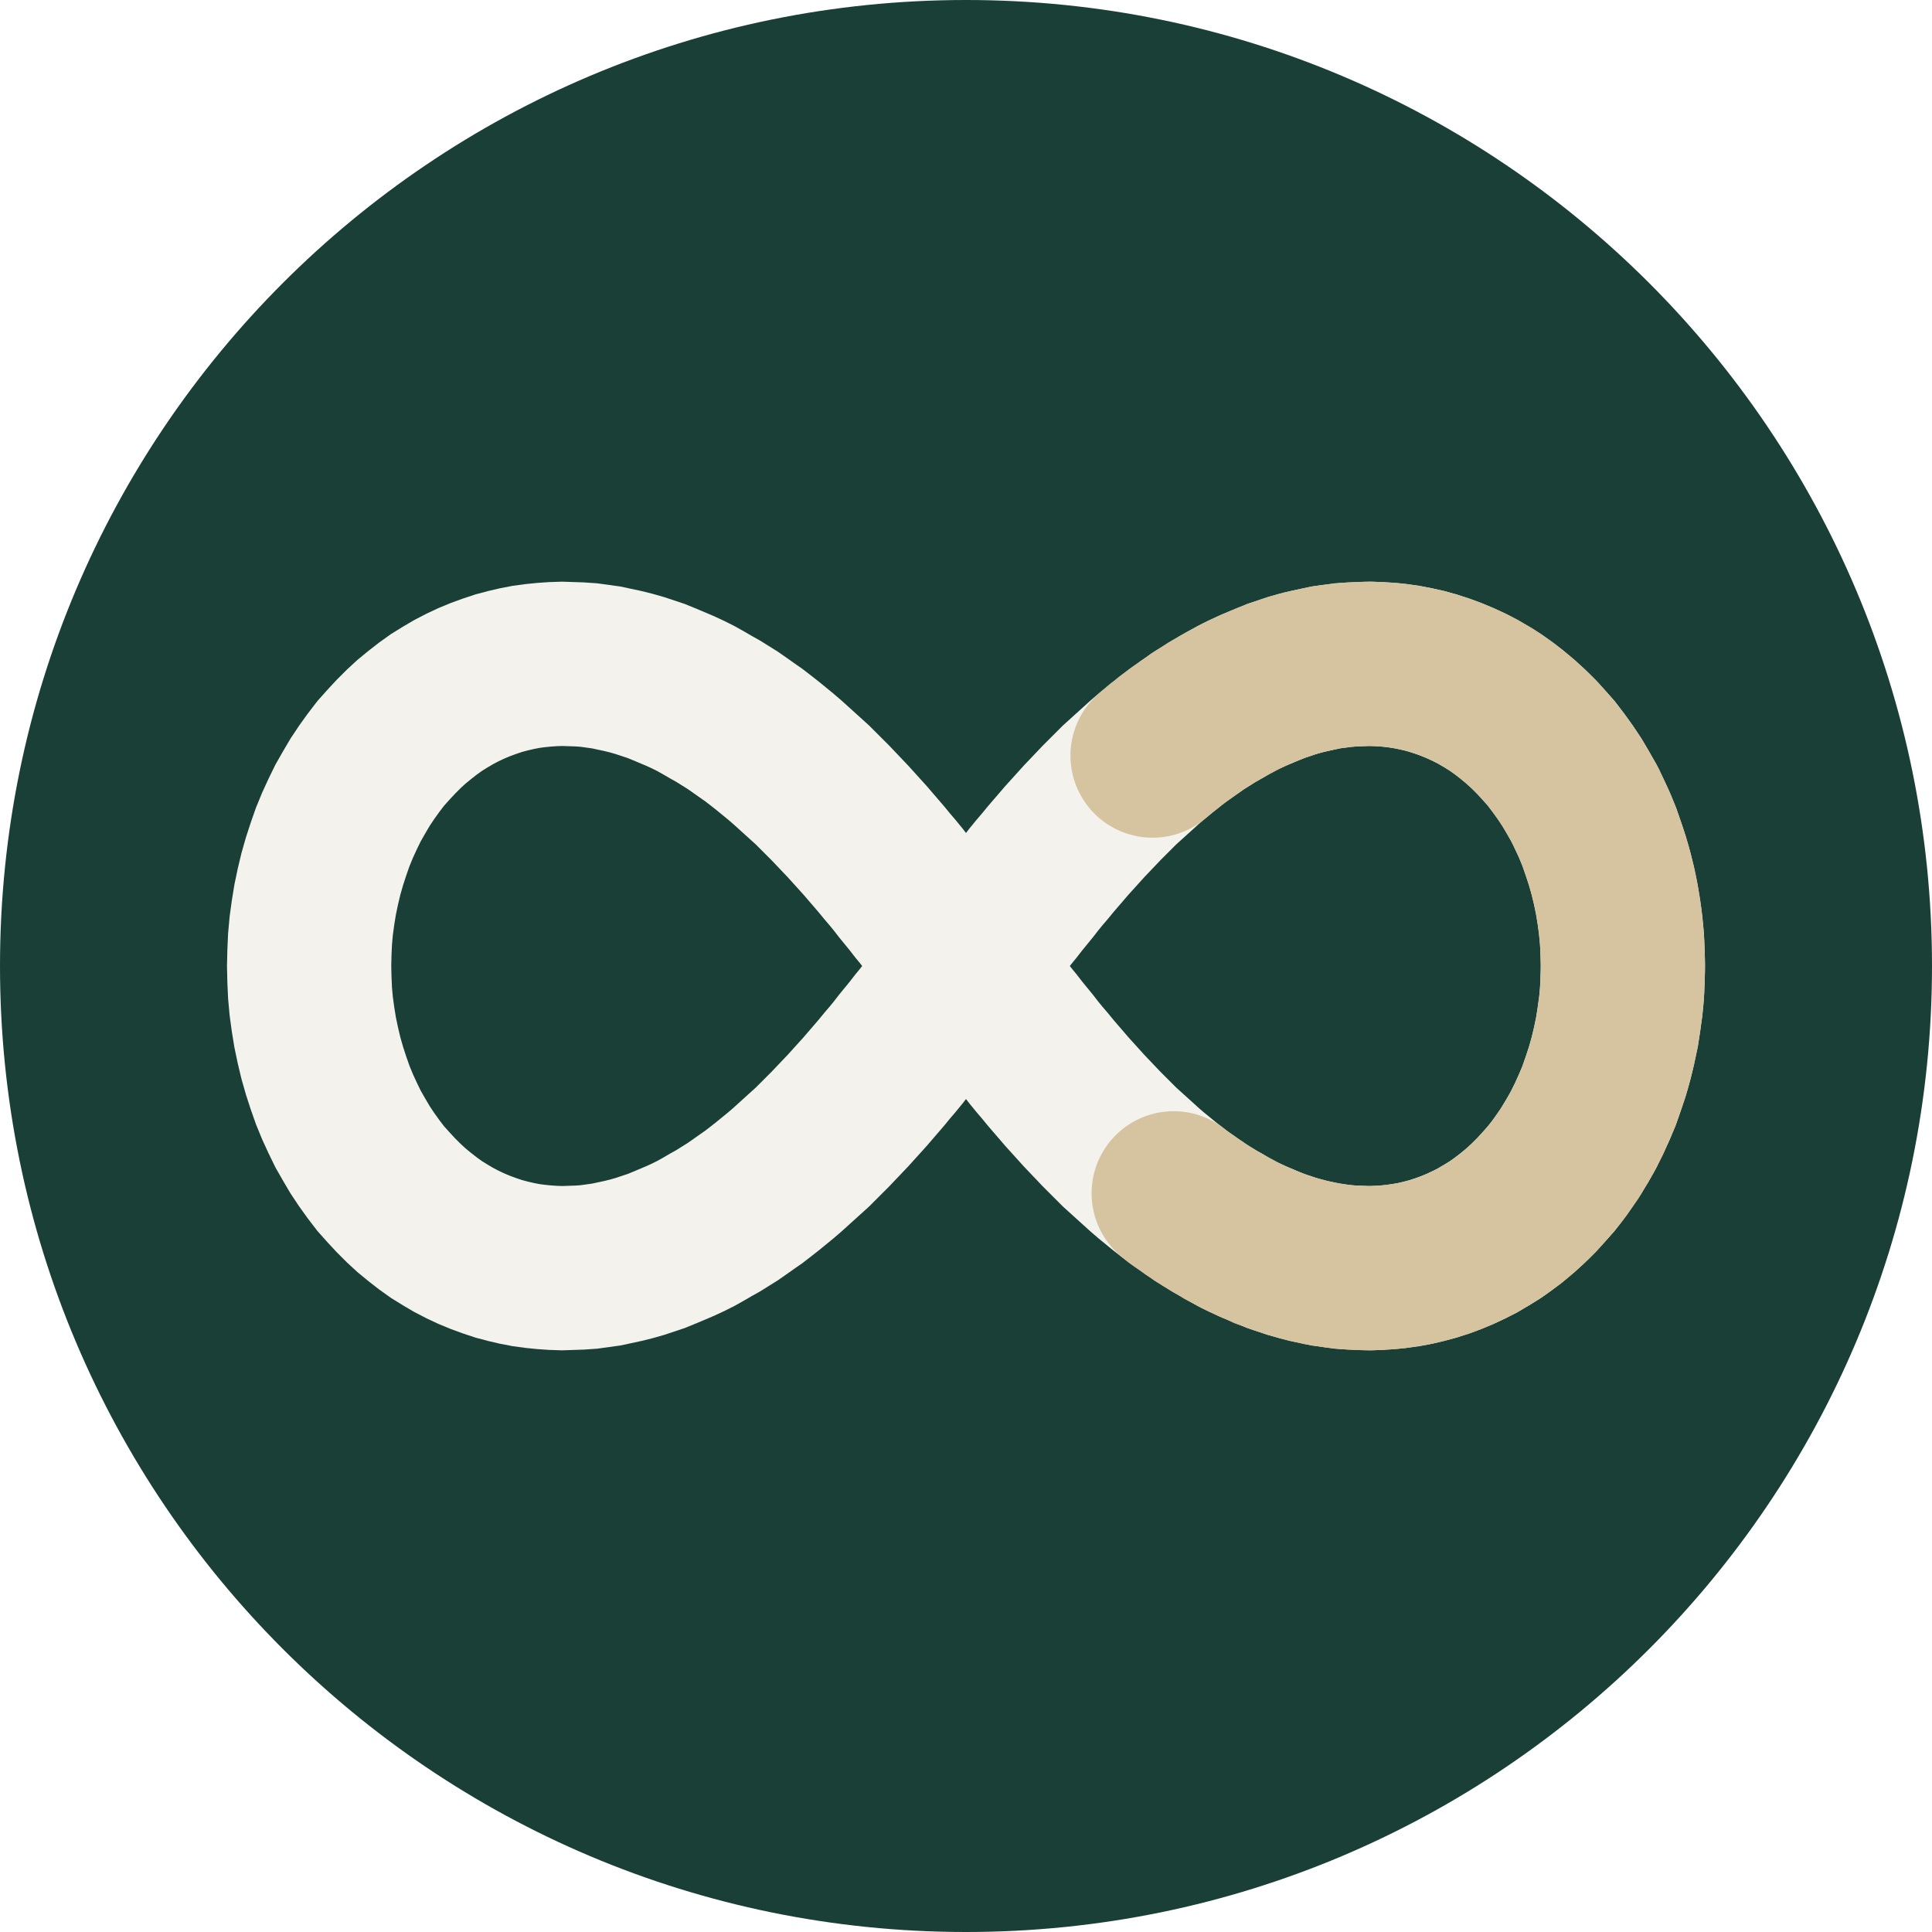
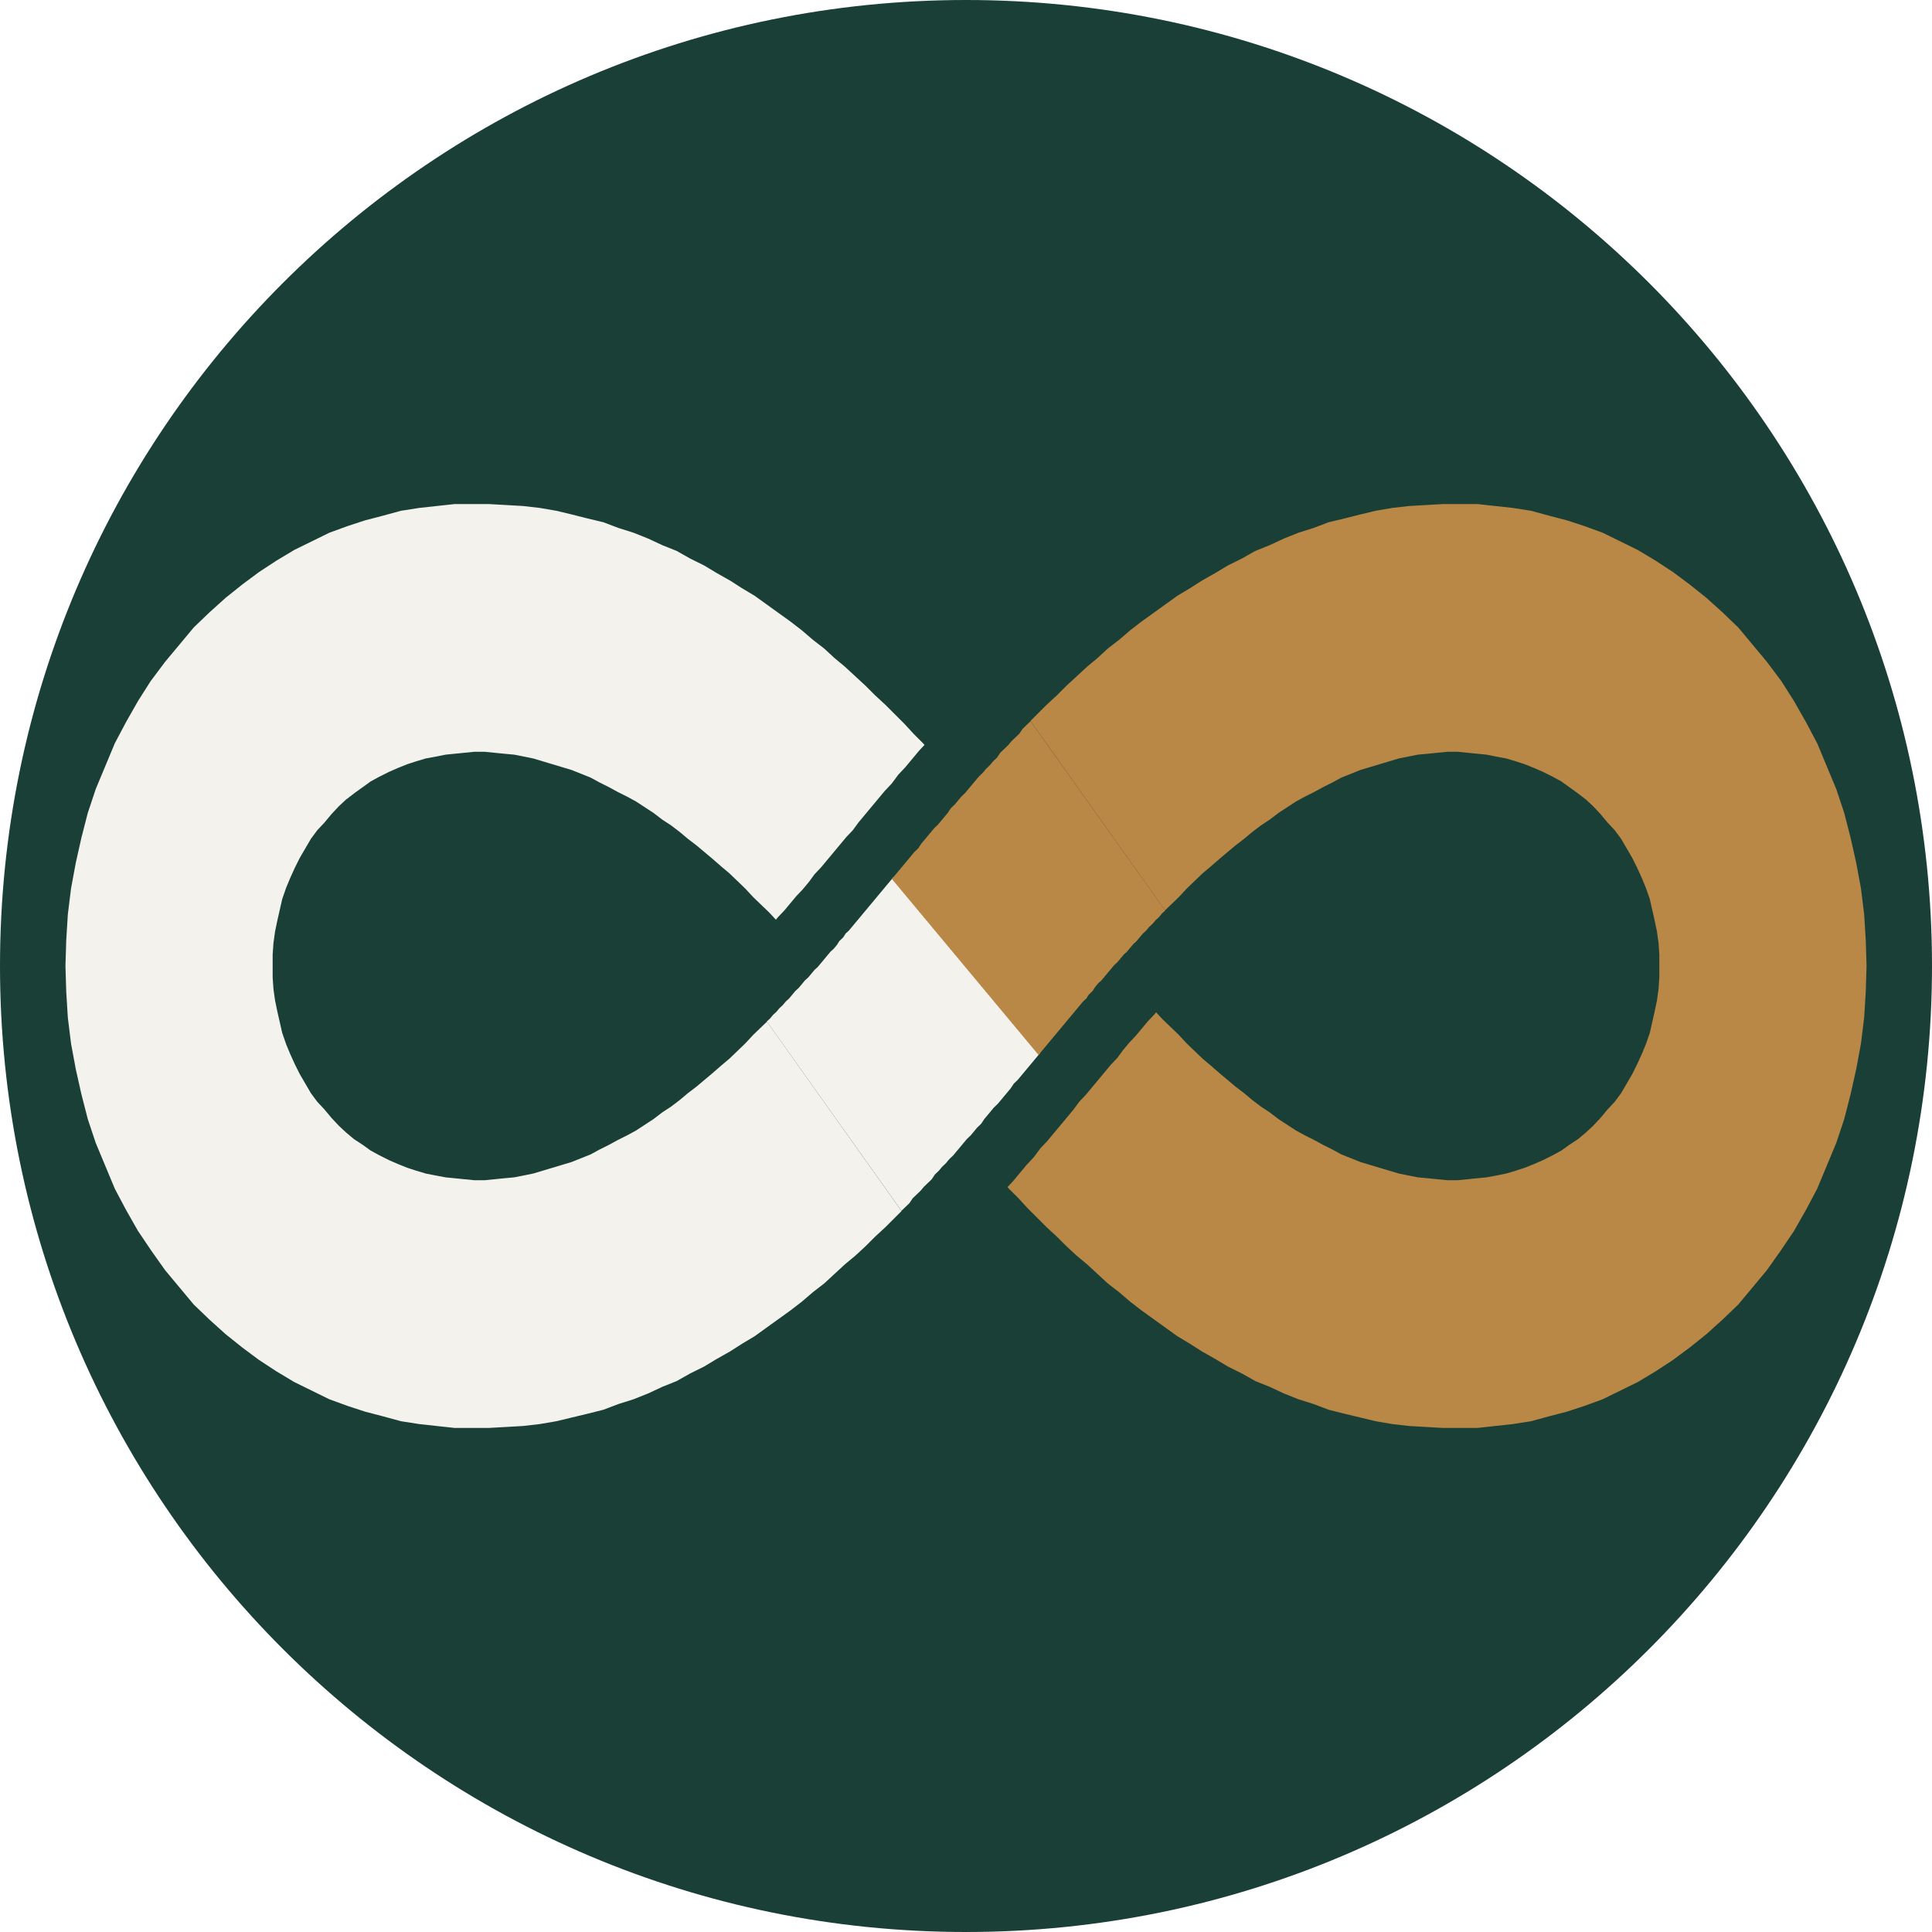
- <svg xmlns="http://www.w3.org/2000/svg" width="64" height="64" viewBox="0 0 64 64">
-   <circle cx="32.0" cy="32.0" r="32.0" fill="#193f37" />
-   <path d="M53.76,32.00 L53.75,32.44 L53.73,32.89 L53.69,33.33 L53.63,33.77 L53.56,34.20 L53.47,34.63 L53.37,35.05 L53.25,35.47 L53.12,35.87 L52.98,36.27 L52.82,36.66 L52.65,37.03 L52.47,37.40 L52.27,37.75 L52.07,38.09 L51.85,38.42 L51.62,38.74 L51.39,39.04 L51.14,39.32 L50.89,39.59 L50.63,39.85 L50.37,40.09 L50.09,40.32 L49.82,40.53 L49.54,40.73 L49.25,40.91 L48.96,41.08 L48.67,41.23 L48.37,41.37 L48.08,41.49 L47.78,41.60 L47.48,41.70 L47.18,41.78 L46.88,41.85 L46.57,41.91 L46.27,41.95 L45.97,41.98 L45.68,42.00 L45.38,42.01 L45.08,42.00 L44.79,41.99 L44.50,41.97 L44.21,41.93 L43.92,41.89 L43.64,41.83 L43.36,41.77 L43.08,41.70 L42.80,41.62 L42.53,41.53 L42.26,41.44 L41.99,41.33 L41.73,41.22 L41.47,41.11 L41.21,40.99 L40.95,40.86 L40.70,40.72 L40.46,40.58 L40.21,40.44 L39.97,40.29 L39.73,40.14 L39.50,39.98 L39.26,39.81 L39.03,39.65 L38.81,39.48 L38.58,39.30 L38.36,39.12 L38.14,38.94 L37.93,38.76 L37.72,38.57 L37.51,38.38 L37.30,38.19 L37.09,38.00 L36.89,37.80 L36.69,37.60 L36.49,37.40 L36.30,37.20 L36.10,36.99 L35.91,36.79 L35.72,36.58 L35.53,36.37 L35.34,36.16 L35.16,35.95 L34.97,35.73 L34.79,35.52 L34.61,35.30 L34.43,35.09 L34.25,34.87 L34.08,34.65 L33.90,34.43 L33.72,34.21 L33.55,33.99 L33.37,33.77 L33.20,33.55 L33.03,33.33 L32.86,33.11 L32.68,32.89 L32.51,32.67 L32.34,32.44 L32.17,32.22 L32.00,32.00 L31.83,31.78 L31.66,31.56 L31.49,31.33 L31.32,31.11 L31.14,30.89 L30.97,30.67 L30.80,30.45 L30.63,30.23 L30.45,30.01 L30.28,29.79 L30.10,29.57 L29.92,29.35 L29.75,29.13 L29.57,28.91 L29.39,28.70 L29.21,28.48 L29.03,28.27 L28.84,28.05 L28.66,27.84 L28.47,27.63 L28.28,27.42 L28.09,27.21 L27.90,27.01 L27.70,26.80 L27.51,26.60 L27.31,26.40 L27.11,26.20 L26.91,26.00 L26.70,25.81 L26.49,25.62 L26.28,25.43 L26.07,25.24 L25.86,25.06 L25.64,24.88 L25.42,24.70 L25.19,24.52 L24.97,24.35 L24.74,24.19 L24.50,24.02 L24.27,23.86 L24.03,23.71 L23.79,23.56 L23.54,23.42 L23.30,23.28 L23.05,23.14 L22.79,23.01 L22.53,22.89 L22.27,22.78 L22.01,22.67 L21.74,22.56 L21.47,22.47 L21.20,22.38 L20.92,22.30 L20.64,22.23 L20.36,22.17 L20.08,22.11 L19.79,22.07 L19.50,22.03 L19.21,22.01 L18.92,22.00 L18.62,21.99 L18.32,22.00 L18.03,22.02 L17.73,22.05 L17.43,22.09 L17.12,22.15 L16.82,22.22 L16.52,22.30 L16.22,22.40 L15.92,22.51 L15.63,22.63 L15.33,22.77 L15.04,22.92 L14.75,23.09 L14.46,23.27 L14.18,23.47 L13.91,23.68 L13.63,23.91 L13.37,24.15 L13.11,24.41 L12.86,24.68 L12.61,24.96 L12.38,25.26 L12.15,25.58 L11.93,25.91 L11.73,26.25 L11.53,26.60 L11.35,26.97 L11.18,27.34 L11.02,27.73 L10.88,28.13 L10.75,28.53 L10.63,28.95 L10.53,29.37 L10.44,29.80 L10.37,30.23 L10.31,30.67 L10.27,31.11 L10.25,31.56 L10.24,32.00 L10.25,32.44 L10.27,32.89 L10.31,33.33 L10.37,33.77 L10.44,34.20 L10.53,34.63 L10.63,35.05 L10.75,35.47 L10.88,35.87 L11.02,36.27 L11.18,36.66 L11.35,37.03 L11.53,37.40 L11.73,37.75 L11.93,38.09 L12.15,38.42 L12.38,38.74 L12.61,39.04 L12.86,39.32 L13.11,39.59 L13.37,39.85 L13.63,40.09 L13.91,40.32 L14.18,40.53 L14.46,40.73 L14.75,40.91 L15.04,41.08 L15.33,41.23 L15.63,41.37 L15.92,41.49 L16.22,41.60 L16.52,41.70 L16.82,41.78 L17.12,41.85 L17.43,41.91 L17.73,41.95 L18.03,41.98 L18.32,42.00 L18.62,42.01 L18.92,42.00 L19.21,41.99 L19.50,41.97 L19.79,41.93 L20.08,41.89 L20.36,41.83 L20.64,41.77 L20.92,41.70 L21.20,41.62 L21.47,41.53 L21.74,41.44 L22.01,41.33 L22.27,41.22 L22.53,41.11 L22.79,40.99 L23.05,40.86 L23.30,40.72 L23.54,40.58 L23.79,40.44 L24.03,40.29 L24.27,40.14 L24.50,39.98 L24.74,39.81 L24.97,39.65 L25.19,39.48 L25.42,39.30 L25.64,39.12 L25.86,38.94 L26.07,38.76 L26.28,38.57 L26.49,38.38 L26.70,38.19 L26.91,38.00 L27.11,37.80 L27.31,37.60 L27.51,37.40 L27.70,37.20 L27.90,36.99 L28.09,36.79 L28.28,36.58 L28.47,36.37 L28.66,36.16 L28.84,35.95 L29.03,35.73 L29.21,35.52 L29.39,35.30 L29.57,35.09 L29.75,34.87 L29.92,34.65 L30.10,34.43 L30.28,34.21 L30.45,33.99 L30.63,33.77 L30.80,33.55 L30.97,33.33 L31.14,33.11 L31.32,32.89 L31.49,32.67 L31.66,32.44 L31.83,32.22 L32.00,32.00 L32.17,31.78 L32.34,31.56 L32.51,31.33 L32.68,31.11 L32.86,30.89 L33.03,30.67 L33.20,30.45 L33.37,30.23 L33.55,30.01 L33.72,29.79 L33.90,29.57 L34.08,29.35 L34.25,29.13 L34.43,28.91 L34.61,28.70 L34.79,28.48 L34.97,28.27 L35.16,28.05 L35.34,27.84 L35.53,27.63 L35.72,27.42 L35.91,27.21 L36.10,27.01 L36.30,26.80 L36.49,26.60 L36.69,26.40 L36.89,26.20 L37.09,26.00 L37.30,25.81 L37.51,25.62 L37.72,25.43 L37.93,25.24 L38.14,25.06 L38.36,24.88 L38.58,24.70 L38.81,24.52 L39.03,24.35 L39.26,24.19 L39.50,24.02 L39.73,23.86 L39.97,23.71 L40.21,23.56 L40.46,23.42 L40.70,23.28 L40.95,23.14 L41.21,23.01 L41.47,22.89 L41.73,22.78 L41.99,22.67 L42.26,22.56 L42.53,22.47 L42.80,22.38 L43.08,22.30 L43.36,22.23 L43.64,22.17 L43.92,22.11 L44.21,22.07 L44.50,22.03 L44.79,22.01 L45.08,22.00 L45.38,21.99 L45.68,22.00 L45.97,22.02 L46.27,22.05 L46.57,22.09 L46.88,22.15 L47.18,22.22 L47.48,22.30 L47.78,22.40 L48.08,22.51 L48.37,22.63 L48.67,22.77 L48.96,22.92 L49.25,23.09 L49.54,23.27 L49.82,23.47 L50.09,23.68 L50.37,23.91 L50.63,24.15 L50.89,24.41 L51.14,24.68 L51.39,24.96 L51.62,25.26 L51.85,25.58 L52.07,25.91 L52.27,26.25 L52.47,26.60 L52.65,26.97 L52.82,27.34 L52.98,27.73 L53.12,28.13 L53.25,28.53 L53.37,28.95 L53.47,29.37 L53.56,29.80 L53.63,30.23 L53.69,30.67 L53.73,31.11 L53.75,31.56 L53.76,32.00 Z" fill="none" stroke="#f4f2ed" stroke-width="5.44" stroke-linecap="round" />
-   <path d="M38.18,25.03 L38.32,24.91 L38.46,24.79 L38.61,24.68 L38.75,24.56 L38.90,24.45 L39.05,24.34 L39.20,24.23 L39.35,24.12 L39.50,24.02 L39.65,23.91 L39.81,23.81 L39.97,23.71 L40.12,23.61 L40.28,23.52 L40.44,23.42 L40.60,23.33 L40.77,23.24 L40.93,23.16 L41.09,23.07 L41.26,22.99 L41.43,22.91 L41.60,22.83 L41.77,22.76 L41.94,22.69 L42.12,22.62 L42.29,22.55 L42.47,22.49 L42.64,22.43 L42.82,22.37 L43.00,22.32 L43.18,22.27 L43.37,22.23 L43.55,22.19 L43.73,22.15 L43.92,22.11 L44.11,22.08 L44.30,22.06 L44.48,22.04 L44.67,22.02 L44.87,22.01 L45.06,22.00 L45.25,21.99 L45.44,21.99 L45.64,22.00 L45.83,22.01 L46.03,22.02 L46.22,22.04 L46.42,22.07 L46.61,22.10 L46.81,22.14 L47.01,22.18 L47.20,22.22 L47.40,22.28 L47.59,22.34 L47.79,22.40 L47.98,22.47 L48.18,22.55 L48.37,22.63 L48.57,22.72 L48.76,22.81 L48.95,22.91 L49.14,23.02 L49.33,23.13 L49.51,23.25 L49.70,23.38 L49.88,23.51 L50.06,23.65 L50.24,23.80 L50.41,23.95 L50.59,24.11 L50.76,24.27 L50.93,24.44 L51.09,24.62 L51.25,24.80 L51.41,24.99 L51.56,25.19 L51.71,25.39 L51.86,25.60 L52.00,25.81 L52.14,26.03 L52.27,26.25 L52.40,26.48 L52.53,26.71 L52.64,26.95 L52.76,27.20 L52.87,27.45 L52.97,27.70 L53.06,27.96 L53.15,28.22 L53.24,28.49 L53.32,28.76 L53.39,29.03 L53.46,29.30 L53.52,29.58 L53.57,29.86 L53.62,30.15 L53.66,30.43 L53.69,30.72 L53.72,31.00 L53.74,31.29 L53.75,31.58 L53.76,31.87 L53.76,32.16 L53.75,32.45 L53.74,32.74 L53.72,33.03 L53.69,33.32 L53.65,33.60 L53.61,33.89 L53.57,34.17 L53.51,34.45 L53.45,34.73 L53.38,35.01 L53.31,35.28 L53.23,35.55 L53.14,35.81 L53.05,36.07 L52.96,36.33 L52.85,36.58 L52.74,36.83 L52.63,37.08 L52.51,37.31 L52.39,37.55 L52.26,37.78 L52.12,38.00 L51.99,38.22 L51.84,38.43 L51.70,38.64 L51.55,38.84 L51.39,39.03 L51.23,39.22 L51.07,39.40 L50.91,39.58 L50.74,39.75 L50.57,39.91 L50.39,40.07 L50.22,40.22 L50.04,40.37 L49.86,40.50 L49.67,40.64 L49.49,40.76 L49.30,40.88 L49.11,40.99 L48.93,41.10 L48.73,41.20 L48.54,41.29 L48.35,41.38 L48.16,41.46 L47.96,41.54 L47.77,41.61 L47.57,41.67 L47.37,41.73 L47.18,41.78 L46.98,41.83 L46.79,41.87 L46.59,41.90 L46.39,41.93 L46.20,41.96 L46.00,41.98 L45.81,41.99 L45.61,42.00 L45.42,42.01 L45.23,42.01 L45.03,42.00 L44.84,41.99 L44.65,41.98 L44.46,41.96 L44.27,41.94 L44.08,41.91 L43.90,41.88 L43.71,41.85 L43.53,41.81 L43.34,41.77 L43.16,41.72 L42.98,41.67 L42.80,41.62 L42.62,41.56 L42.44,41.50 L42.27,41.44 L42.09,41.37 L41.92,41.31 L41.75,41.23 L41.58,41.16 L41.41,41.08 L41.24,41.00 L41.07,40.92 L40.91,40.83 L40.75,40.75 L40.58,40.66 L40.42,40.56 L40.26,40.47 L40.10,40.37 L39.95,40.28 L39.79,40.18 L39.64,40.07 L39.48,39.97 L39.33,39.86 L39.18,39.76 L39.03,39.65 L38.88,39.53" fill="none" stroke="#d6c39f" stroke-width="5.44" stroke-linecap="round" />
+ <svg xmlns="http://www.w3.org/2000/svg" viewBox="0 0 1024 1024" width="1024" height="1024">
+   <circle cx="512.0" cy="512.0" r="512.0" fill="#193f37" />
+   <g transform="translate(512.0 512.0) rotate(0) scale(422.40 506.88)">
+     <path d="M0.092,-0.092 L0.082,-0.102 L0.072,-0.112 L0.062,-0.122 L0.052,-0.132 L0.042,-0.142 L0.032,-0.152 L0.021,-0.162 L0.011,-0.172 L0.001,-0.182 L-0.01,-0.192 L-0.021,-0.202 L-0.032,-0.212 L-0.043,-0.223 L-0.054,-0.233 L-0.066,-0.243 L-0.077,-0.253 L-0.089,-0.263 L-0.101,-0.273 L-0.114,-0.283 L-0.126,-0.293 L-0.139,-0.303 L-0.152,-0.313 L-0.165,-0.322 L-0.178,-0.332 L-0.192,-0.341 L-0.206,-0.351 L-0.22,-0.36 L-0.235,-0.369 L-0.25,-0.378 L-0.265,-0.387 L-0.281,-0.395 L-0.296,-0.403 L-0.313,-0.411 L-0.329,-0.419 L-0.346,-0.426 L-0.363,-0.434 L-0.381,-0.44 L-0.399,-0.447 L-0.417,-0.453 L-0.436,-0.458 L-0.455,-0.464 L-0.475,-0.468 L-0.494,-0.472 L-0.514,-0.476 L-0.535,-0.479 L-0.556,-0.481 L-0.577,-0.482 L-0.598,-0.483 L-0.62,-0.483 L-0.642,-0.483 L-0.664,-0.481 L-0.686,-0.479 L-0.709,-0.476 L-0.731,-0.471 L-0.754,-0.466 L-0.776,-0.46 L-0.799,-0.453 L-0.821,-0.444 L-0.843,-0.435 L-0.865,-0.424 L-0.887,-0.412 L-0.908,-0.399 L-0.929,-0.385 L-0.949,-0.37 L-0.969,-0.354 L-0.987,-0.336 L-1.005,-0.318 L-1.023,-0.298 L-1.039,-0.277 L-1.054,-0.255 L-1.068,-0.233 L-1.08,-0.209 L-1.092,-0.185 L-1.102,-0.16 L-1.11,-0.134 L-1.117,-0.108 L-1.123,-0.081 L-1.127,-0.054 L-1.129,-0.027 L-1.13,0 L-1.129,0.027 L-1.127,0.054 L-1.123,0.081 L-1.117,0.108 L-1.11,0.134 L-1.102,0.16 L-1.092,0.185 L-1.08,0.209 L-1.068,0.233 L-1.054,0.255 L-1.039,0.277 L-1.022,0.298 L-1.005,0.318 L-0.987,0.336 L-0.969,0.354 L-0.949,0.37 L-0.929,0.385 L-0.908,0.399 L-0.887,0.412 L-0.865,0.424 L-0.843,0.435 L-0.821,0.444 L-0.799,0.453 L-0.776,0.46 L-0.754,0.466 L-0.731,0.471 L-0.709,0.476 L-0.686,0.479 L-0.664,0.481 L-0.642,0.483 L-0.62,0.483 L-0.598,0.483 L-0.577,0.482 L-0.556,0.481 L-0.535,0.479 L-0.514,0.476 L-0.494,0.472 L-0.474,0.468 L-0.455,0.464 L-0.436,0.458 L-0.417,0.453 L-0.399,0.447 L-0.381,0.44 L-0.363,0.434 L-0.346,0.426 L-0.329,0.419 L-0.313,0.411 L-0.296,0.403 L-0.281,0.395 L-0.265,0.387 L-0.25,0.378 L-0.235,0.369 L-0.22,0.36 L-0.206,0.351 L-0.192,0.341 L-0.178,0.332 L-0.165,0.322 L-0.152,0.312 L-0.139,0.303 L-0.126,0.293 L-0.114,0.283 L-0.101,0.273 L-0.089,0.263 L-0.077,0.253 L-0.066,0.243 L-0.054,0.233 L-0.043,0.223 L-0.032,0.212 L-0.021,0.202 L-0.01,0.192 L0.001,0.182 L0.011,0.172 L0.021,0.162 L0.032,0.152 L0.042,0.142 L0.052,0.132 L0.062,0.122 L0.072,0.112 L0.082,0.102 L0.092,0.092 L-0.092,-0.092 L-0.102,-0.082 L-0.112,-0.072 L-0.121,-0.063 L-0.131,-0.053 L-0.141,-0.044 L-0.15,-0.034 L-0.16,-0.025 L-0.169,-0.015 L-0.179,-0.006 L-0.189,0.003 L-0.198,0.012 L-0.208,0.021 L-0.218,0.03 L-0.227,0.039 L-0.237,0.047 L-0.247,0.056 L-0.257,0.064 L-0.267,0.072 L-0.277,0.081 L-0.287,0.089 L-0.297,0.097 L-0.307,0.104 L-0.318,0.112 L-0.328,0.119 L-0.338,0.126 L-0.349,0.133 L-0.359,0.14 L-0.37,0.147 L-0.381,0.153 L-0.392,0.16 L-0.403,0.166 L-0.414,0.172 L-0.425,0.177 L-0.437,0.182 L-0.448,0.187 L-0.46,0.192 L-0.471,0.197 L-0.483,0.201 L-0.495,0.205 L-0.507,0.208 L-0.519,0.211 L-0.531,0.214 L-0.543,0.217 L-0.555,0.219 L-0.567,0.221 L-0.58,0.222 L-0.592,0.223 L-0.604,0.224 L-0.617,0.224 L-0.629,0.223 L-0.641,0.222 L-0.653,0.221 L-0.666,0.219 L-0.678,0.217 L-0.69,0.214 L-0.701,0.211 L-0.713,0.207 L-0.724,0.203 L-0.736,0.198 L-0.747,0.193 L-0.757,0.187 L-0.768,0.181 L-0.778,0.174 L-0.787,0.167 L-0.796,0.159 L-0.805,0.15 L-0.814,0.142 L-0.822,0.133 L-0.829,0.123 L-0.836,0.113 L-0.842,0.103 L-0.848,0.092 L-0.853,0.082 L-0.858,0.07 L-0.861,0.059 L-0.864,0.048 L-0.867,0.036 L-0.869,0.024 L-0.87,0.012 L-0.87,-0 L-0.87,-0.012 L-0.869,-0.024 L-0.867,-0.036 L-0.864,-0.048 L-0.861,-0.059 L-0.858,-0.07 L-0.853,-0.082 L-0.848,-0.092 L-0.842,-0.103 L-0.836,-0.113 L-0.829,-0.123 L-0.822,-0.133 L-0.814,-0.142 L-0.805,-0.15 L-0.796,-0.159 L-0.787,-0.167 L-0.778,-0.174 L-0.767,-0.181 L-0.757,-0.187 L-0.747,-0.193 L-0.736,-0.198 L-0.724,-0.203 L-0.713,-0.207 L-0.701,-0.211 L-0.69,-0.214 L-0.678,-0.217 L-0.665,-0.219 L-0.653,-0.221 L-0.641,-0.222 L-0.629,-0.223 L-0.617,-0.224 L-0.604,-0.224 L-0.592,-0.223 L-0.58,-0.222 L-0.567,-0.221 L-0.555,-0.219 L-0.543,-0.217 L-0.531,-0.214 L-0.519,-0.211 L-0.507,-0.208 L-0.495,-0.205 L-0.483,-0.201 L-0.471,-0.197 L-0.46,-0.192 L-0.448,-0.187 L-0.437,-0.182 L-0.425,-0.177 L-0.414,-0.172 L-0.403,-0.166 L-0.392,-0.16 L-0.381,-0.153 L-0.37,-0.147 L-0.359,-0.14 L-0.349,-0.133 L-0.338,-0.126 L-0.328,-0.119 L-0.318,-0.112 L-0.307,-0.104 L-0.297,-0.097 L-0.287,-0.089 L-0.277,-0.081 L-0.267,-0.072 L-0.257,-0.064 L-0.247,-0.056 L-0.237,-0.047 L-0.227,-0.039 L-0.218,-0.03 L-0.208,-0.021 L-0.198,-0.012 L-0.189,-0.003 L-0.179,0.006 L-0.169,0.015 L-0.16,0.025 L-0.15,0.034 L-0.141,0.044 L-0.131,0.053 L-0.121,0.063 L-0.112,0.072 L-0.102,0.082 L-0.092,0.092Z" fill="#f4f2ed" />
+     <path d="M0.092,0.092 L0.102,0.082 L0.112,0.072 L0.121,0.063 L0.131,0.053 L0.141,0.044 L0.15,0.034 L0.16,0.025 L0.169,0.015 L0.179,0.006 L0.189,-0.003 L0.198,-0.012 L0.208,-0.021 L0.218,-0.03 L0.227,-0.039 L0.237,-0.047 L0.247,-0.056 L0.257,-0.064 L0.267,-0.072 L0.277,-0.081 L0.287,-0.089 L0.297,-0.097 L0.307,-0.104 L0.318,-0.112 L0.328,-0.119 L0.338,-0.126 L0.349,-0.133 L0.359,-0.14 L0.37,-0.147 L0.381,-0.153 L0.392,-0.16 L0.403,-0.166 L0.414,-0.172 L0.425,-0.177 L0.437,-0.182 L0.448,-0.187 L0.46,-0.192 L0.471,-0.197 L0.483,-0.201 L0.495,-0.205 L0.507,-0.208 L0.519,-0.211 L0.531,-0.214 L0.543,-0.217 L0.555,-0.219 L0.567,-0.221 L0.58,-0.222 L0.592,-0.223 L0.604,-0.224 L0.617,-0.224 L0.629,-0.223 L0.641,-0.222 L0.653,-0.221 L0.665,-0.219 L0.678,-0.217 L0.69,-0.214 L0.701,-0.211 L0.713,-0.207 L0.724,-0.203 L0.736,-0.198 L0.747,-0.193 L0.757,-0.187 L0.767,-0.181 L0.778,-0.174 L0.787,-0.167 L0.796,-0.159 L0.805,-0.15 L0.814,-0.142 L0.822,-0.133 L0.829,-0.123 L0.836,-0.113 L0.842,-0.103 L0.848,-0.092 L0.853,-0.082 L0.858,-0.07 L0.861,-0.059 L0.864,-0.048 L0.867,-0.036 L0.869,-0.024 L0.87,-0.012 L0.87,-0 L0.87,0.012 L0.869,0.024 L0.867,0.036 L0.864,0.048 L0.861,0.059 L0.858,0.07 L0.853,0.082 L0.848,0.092 L0.842,0.103 L0.836,0.113 L0.829,0.123 L0.822,0.133 L0.814,0.142 L0.805,0.15 L0.796,0.159 L0.787,0.167 L0.778,0.174 L0.768,0.181 L0.757,0.187 L0.747,0.193 L0.736,0.198 L0.724,0.203 L0.713,0.207 L0.701,0.211 L0.69,0.214 L0.678,0.217 L0.666,0.219 L0.653,0.221 L0.641,0.222 L0.629,0.223 L0.617,0.224 L0.604,0.224 L0.592,0.223 L0.58,0.222 L0.567,0.221 L0.555,0.219 L0.543,0.217 L0.531,0.214 L0.519,0.211 L0.507,0.208 L0.495,0.205 L0.483,0.201 L0.471,0.197 L0.46,0.192 L0.448,0.187 L0.437,0.182 L0.425,0.177 L0.414,0.172 L0.403,0.166 L0.392,0.16 L0.381,0.153 L0.37,0.147 L0.359,0.14 L0.349,0.133 L0.338,0.126 L0.328,0.119 L0.318,0.112 L0.307,0.104 L0.297,0.097 L0.287,0.089 L0.277,0.081 L0.267,0.072 L0.257,0.064 L0.247,0.056 L0.237,0.047 L0.227,0.039 L0.218,0.03 L0.208,0.021 L0.198,0.012 L0.189,0.003 L0.179,-0.006 L0.169,-0.015 L0.16,-0.025 L0.15,-0.034 L0.141,-0.044 L0.131,-0.053 L0.121,-0.063 L0.112,-0.072 L0.102,-0.082 L0.092,-0.092 L-0.092,0.092 L-0.082,0.102 L-0.072,0.112 L-0.062,0.122 L-0.052,0.132 L-0.042,0.142 L-0.032,0.152 L-0.021,0.162 L-0.011,0.172 L-0.001,0.182 L0.01,0.192 L0.021,0.202 L0.032,0.212 L0.043,0.223 L0.054,0.233 L0.066,0.243 L0.077,0.253 L0.089,0.263 L0.101,0.273 L0.114,0.283 L0.126,0.293 L0.139,0.303 L0.152,0.312 L0.165,0.322 L0.178,0.332 L0.192,0.341 L0.206,0.351 L0.22,0.36 L0.235,0.369 L0.25,0.378 L0.265,0.387 L0.281,0.395 L0.296,0.403 L0.313,0.411 L0.329,0.419 L0.346,0.426 L0.363,0.434 L0.381,0.44 L0.399,0.447 L0.417,0.453 L0.436,0.458 L0.455,0.464 L0.474,0.468 L0.494,0.472 L0.514,0.476 L0.535,0.479 L0.556,0.481 L0.577,0.482 L0.598,0.483 L0.62,0.483 L0.642,0.483 L0.664,0.481 L0.686,0.479 L0.709,0.476 L0.731,0.471 L0.754,0.466 L0.776,0.46 L0.799,0.453 L0.821,0.444 L0.843,0.435 L0.865,0.424 L0.887,0.412 L0.908,0.399 L0.929,0.385 L0.949,0.37 L0.969,0.354 L0.987,0.336 L1.005,0.318 L1.022,0.298 L1.039,0.277 L1.054,0.255 L1.068,0.233 L1.08,0.209 L1.092,0.185 L1.102,0.16 L1.11,0.134 L1.117,0.108 L1.123,0.081 L1.127,0.054 L1.129,0.027 L1.13,0 L1.129,-0.027 L1.127,-0.054 L1.123,-0.081 L1.117,-0.108 L1.11,-0.134 L1.102,-0.16 L1.092,-0.185 L1.08,-0.209 L1.068,-0.233 L1.054,-0.255 L1.039,-0.277 L1.023,-0.298 L1.005,-0.318 L0.987,-0.336 L0.969,-0.354 L0.949,-0.37 L0.929,-0.385 L0.908,-0.399 L0.887,-0.412 L0.865,-0.424 L0.843,-0.435 L0.821,-0.444 L0.799,-0.453 L0.776,-0.46 L0.754,-0.466 L0.731,-0.471 L0.709,-0.476 L0.686,-0.479 L0.664,-0.481 L0.642,-0.483 L0.62,-0.483 L0.598,-0.483 L0.577,-0.482 L0.556,-0.481 L0.535,-0.479 L0.514,-0.476 L0.494,-0.472 L0.475,-0.468 L0.455,-0.464 L0.436,-0.458 L0.417,-0.453 L0.399,-0.447 L0.381,-0.44 L0.363,-0.434 L0.346,-0.426 L0.329,-0.419 L0.313,-0.411 L0.296,-0.403 L0.281,-0.395 L0.265,-0.387 L0.25,-0.378 L0.235,-0.369 L0.22,-0.36 L0.206,-0.351 L0.192,-0.341 L0.178,-0.332 L0.165,-0.322 L0.152,-0.313 L0.139,-0.303 L0.126,-0.293 L0.114,-0.283 L0.101,-0.273 L0.089,-0.263 L0.077,-0.253 L0.066,-0.243 L0.054,-0.233 L0.043,-0.223 L0.032,-0.212 L0.021,-0.202 L0.01,-0.192 L-0.001,-0.182 L-0.011,-0.172 L-0.021,-0.162 L-0.032,-0.152 L-0.042,-0.142 L-0.052,-0.132 L-0.062,-0.122 L-0.072,-0.112 L-0.082,-0.102 L-0.092,-0.092Z" fill="#b98746" />
+     <path d="M-0.035,0.31 L-0.025,0.302 L-0.015,0.293 L-0.005,0.284 L0.004,0.276 L0.014,0.267 L0.023,0.259 L0.032,0.25 L0.041,0.242 L0.05,0.233 L0.059,0.225 L0.068,0.216 L0.076,0.208 L0.085,0.2 L0.093,0.191 L0.102,0.183 L0.11,0.175 L0.118,0.167 L0.126,0.159 L0.135,0.15 L0.142,0.142 L0.15,0.135 L0.158,0.127 L0.166,0.119 L0.174,0.111 L0.182,0.103 L0.19,0.096 L0.197,0.088 L0.205,0.08 L0.213,0.073 L0.22,0.066 L0.228,0.058 L0.236,0.051 L0.243,0.044 L0.251,0.037 L0.258,0.03 L0.266,0.023 L0.274,0.016 L0.281,0.009 L0.289,0.003 L0.296,-0.004 L0.035,-0.31 L0.025,-0.302 L0.015,-0.293 L0.005,-0.284 L-0.004,-0.276 L-0.014,-0.267 L-0.023,-0.259 L-0.032,-0.25 L-0.041,-0.242 L-0.05,-0.233 L-0.059,-0.225 L-0.068,-0.216 L-0.076,-0.208 L-0.085,-0.2 L-0.093,-0.191 L-0.102,-0.183 L-0.11,-0.175 L-0.118,-0.167 L-0.126,-0.159 L-0.135,-0.15 L-0.142,-0.142 L-0.15,-0.135 L-0.158,-0.127 L-0.166,-0.119 L-0.174,-0.111 L-0.182,-0.103 L-0.19,-0.096 L-0.197,-0.088 L-0.205,-0.08 L-0.213,-0.073 L-0.22,-0.066 L-0.228,-0.058 L-0.236,-0.051 L-0.243,-0.044 L-0.251,-0.037 L-0.258,-0.03 L-0.266,-0.023 L-0.274,-0.016 L-0.281,-0.009 L-0.289,-0.003 L-0.296,0.004Z" fill="#193f37" />
+     <path d="M-0.081,0.256 L-0.076,0.252 L-0.071,0.248 L-0.067,0.243 L-0.062,0.239 L-0.057,0.235 L-0.053,0.231 L-0.048,0.227 L-0.043,0.223 L-0.039,0.218 L-0.034,0.214 L-0.03,0.21 L-0.025,0.206 L-0.021,0.202 L-0.016,0.198 L-0.012,0.194 L-0.007,0.189 L-0.003,0.185 L0.001,0.181 L0.006,0.177 L0.01,0.173 L0.014,0.169 L0.019,0.165 L0.023,0.16 L0.027,0.156 L0.031,0.152 L0.035,0.148 L0.04,0.144 L0.044,0.14 L0.048,0.136 L0.052,0.132 L0.056,0.128 L0.06,0.123 L0.065,0.119 L0.069,0.115 L0.073,0.111 L0.077,0.107 L0.081,0.103 L0.085,0.099 L0.089,0.095 L0.093,0.091 L-0.091,-0.093 L-0.095,-0.089 L-0.099,-0.085 L-0.103,-0.081 L-0.107,-0.077 L-0.111,-0.073 L-0.115,-0.069 L-0.119,-0.065 L-0.123,-0.061 L-0.127,-0.057 L-0.131,-0.053 L-0.135,-0.049 L-0.139,-0.045 L-0.143,-0.041 L-0.147,-0.037 L-0.151,-0.034 L-0.154,-0.03 L-0.159,-0.026 L-0.162,-0.022 L-0.166,-0.018 L-0.17,-0.015 L-0.174,-0.011 L-0.178,-0.007 L-0.182,-0.003 L-0.186,0.001 L-0.19,0.004 L-0.194,0.008 L-0.198,0.012 L-0.202,0.015 L-0.206,0.019 L-0.21,0.023 L-0.214,0.026 L-0.218,0.03 L-0.222,0.034 L-0.226,0.037 L-0.23,0.041 L-0.234,0.044 L-0.238,0.048 L-0.242,0.051 L-0.246,0.055 L-0.25,0.058Z" fill="#f4f2ed" />
+     <path d="M0.091,0.093 L0.095,0.089 L0.099,0.085 L0.103,0.081 L0.107,0.077 L0.111,0.073 L0.115,0.069 L0.119,0.065 L0.123,0.061 L0.127,0.057 L0.131,0.053 L0.135,0.049 L0.139,0.045 L0.143,0.041 L0.147,0.037 L0.151,0.034 L0.154,0.03 L0.159,0.026 L0.162,0.022 L0.166,0.018 L0.17,0.015 L0.174,0.011 L0.178,0.007 L0.182,0.003 L0.186,-0.001 L0.19,-0.004 L0.194,-0.008 L0.198,-0.012 L0.202,-0.015 L0.206,-0.019 L0.21,-0.023 L0.214,-0.026 L0.218,-0.03 L0.222,-0.034 L0.226,-0.037 L0.23,-0.041 L0.234,-0.044 L0.238,-0.048 L0.242,-0.051 L0.246,-0.055 L0.25,-0.058 L0.081,-0.256 L0.076,-0.252 L0.071,-0.248 L0.067,-0.243 L0.062,-0.239 L0.057,-0.235 L0.053,-0.231 L0.048,-0.227 L0.043,-0.223 L0.039,-0.218 L0.034,-0.214 L0.03,-0.21 L0.025,-0.206 L0.021,-0.202 L0.016,-0.198 L0.012,-0.194 L0.007,-0.189 L0.003,-0.185 L-0.001,-0.181 L-0.006,-0.177 L-0.01,-0.173 L-0.014,-0.169 L-0.019,-0.165 L-0.023,-0.16 L-0.027,-0.156 L-0.031,-0.152 L-0.035,-0.148 L-0.04,-0.144 L-0.044,-0.14 L-0.048,-0.136 L-0.052,-0.132 L-0.056,-0.128 L-0.06,-0.123 L-0.065,-0.119 L-0.069,-0.115 L-0.073,-0.111 L-0.077,-0.107 L-0.081,-0.103 L-0.085,-0.099 L-0.089,-0.095 L-0.093,-0.091Z" fill="#b98746" />
+   </g>
</svg>
